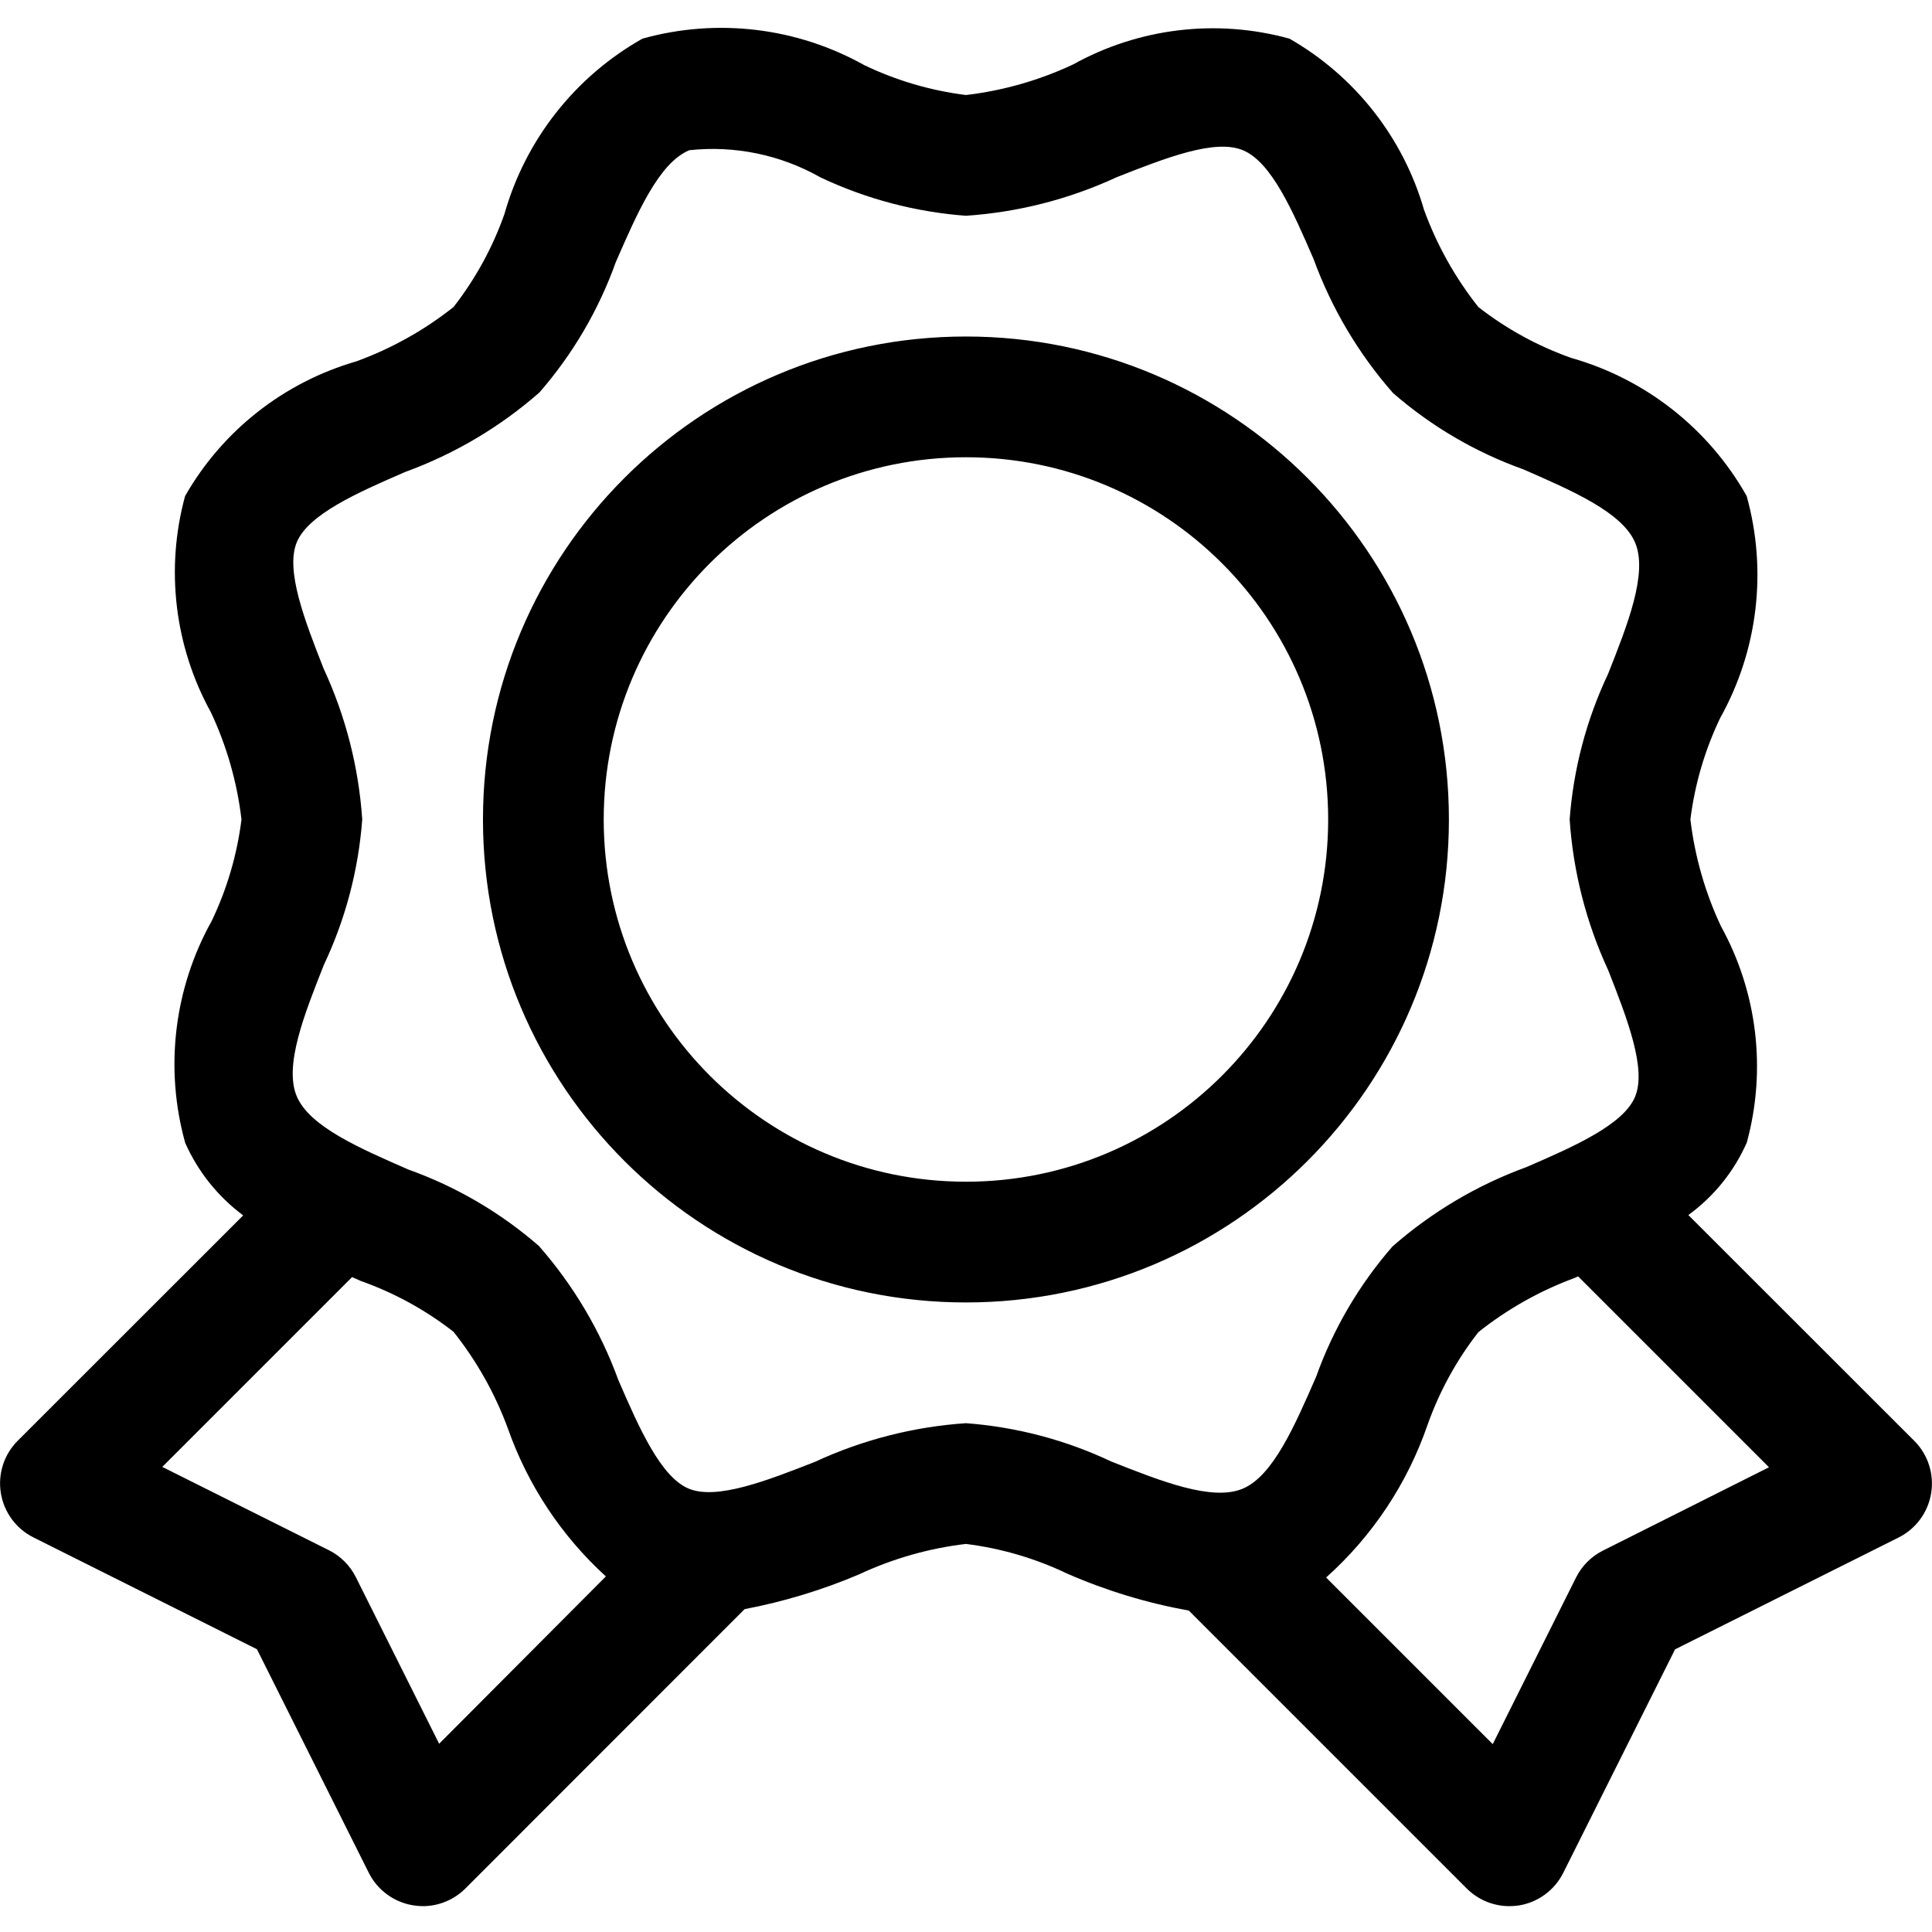
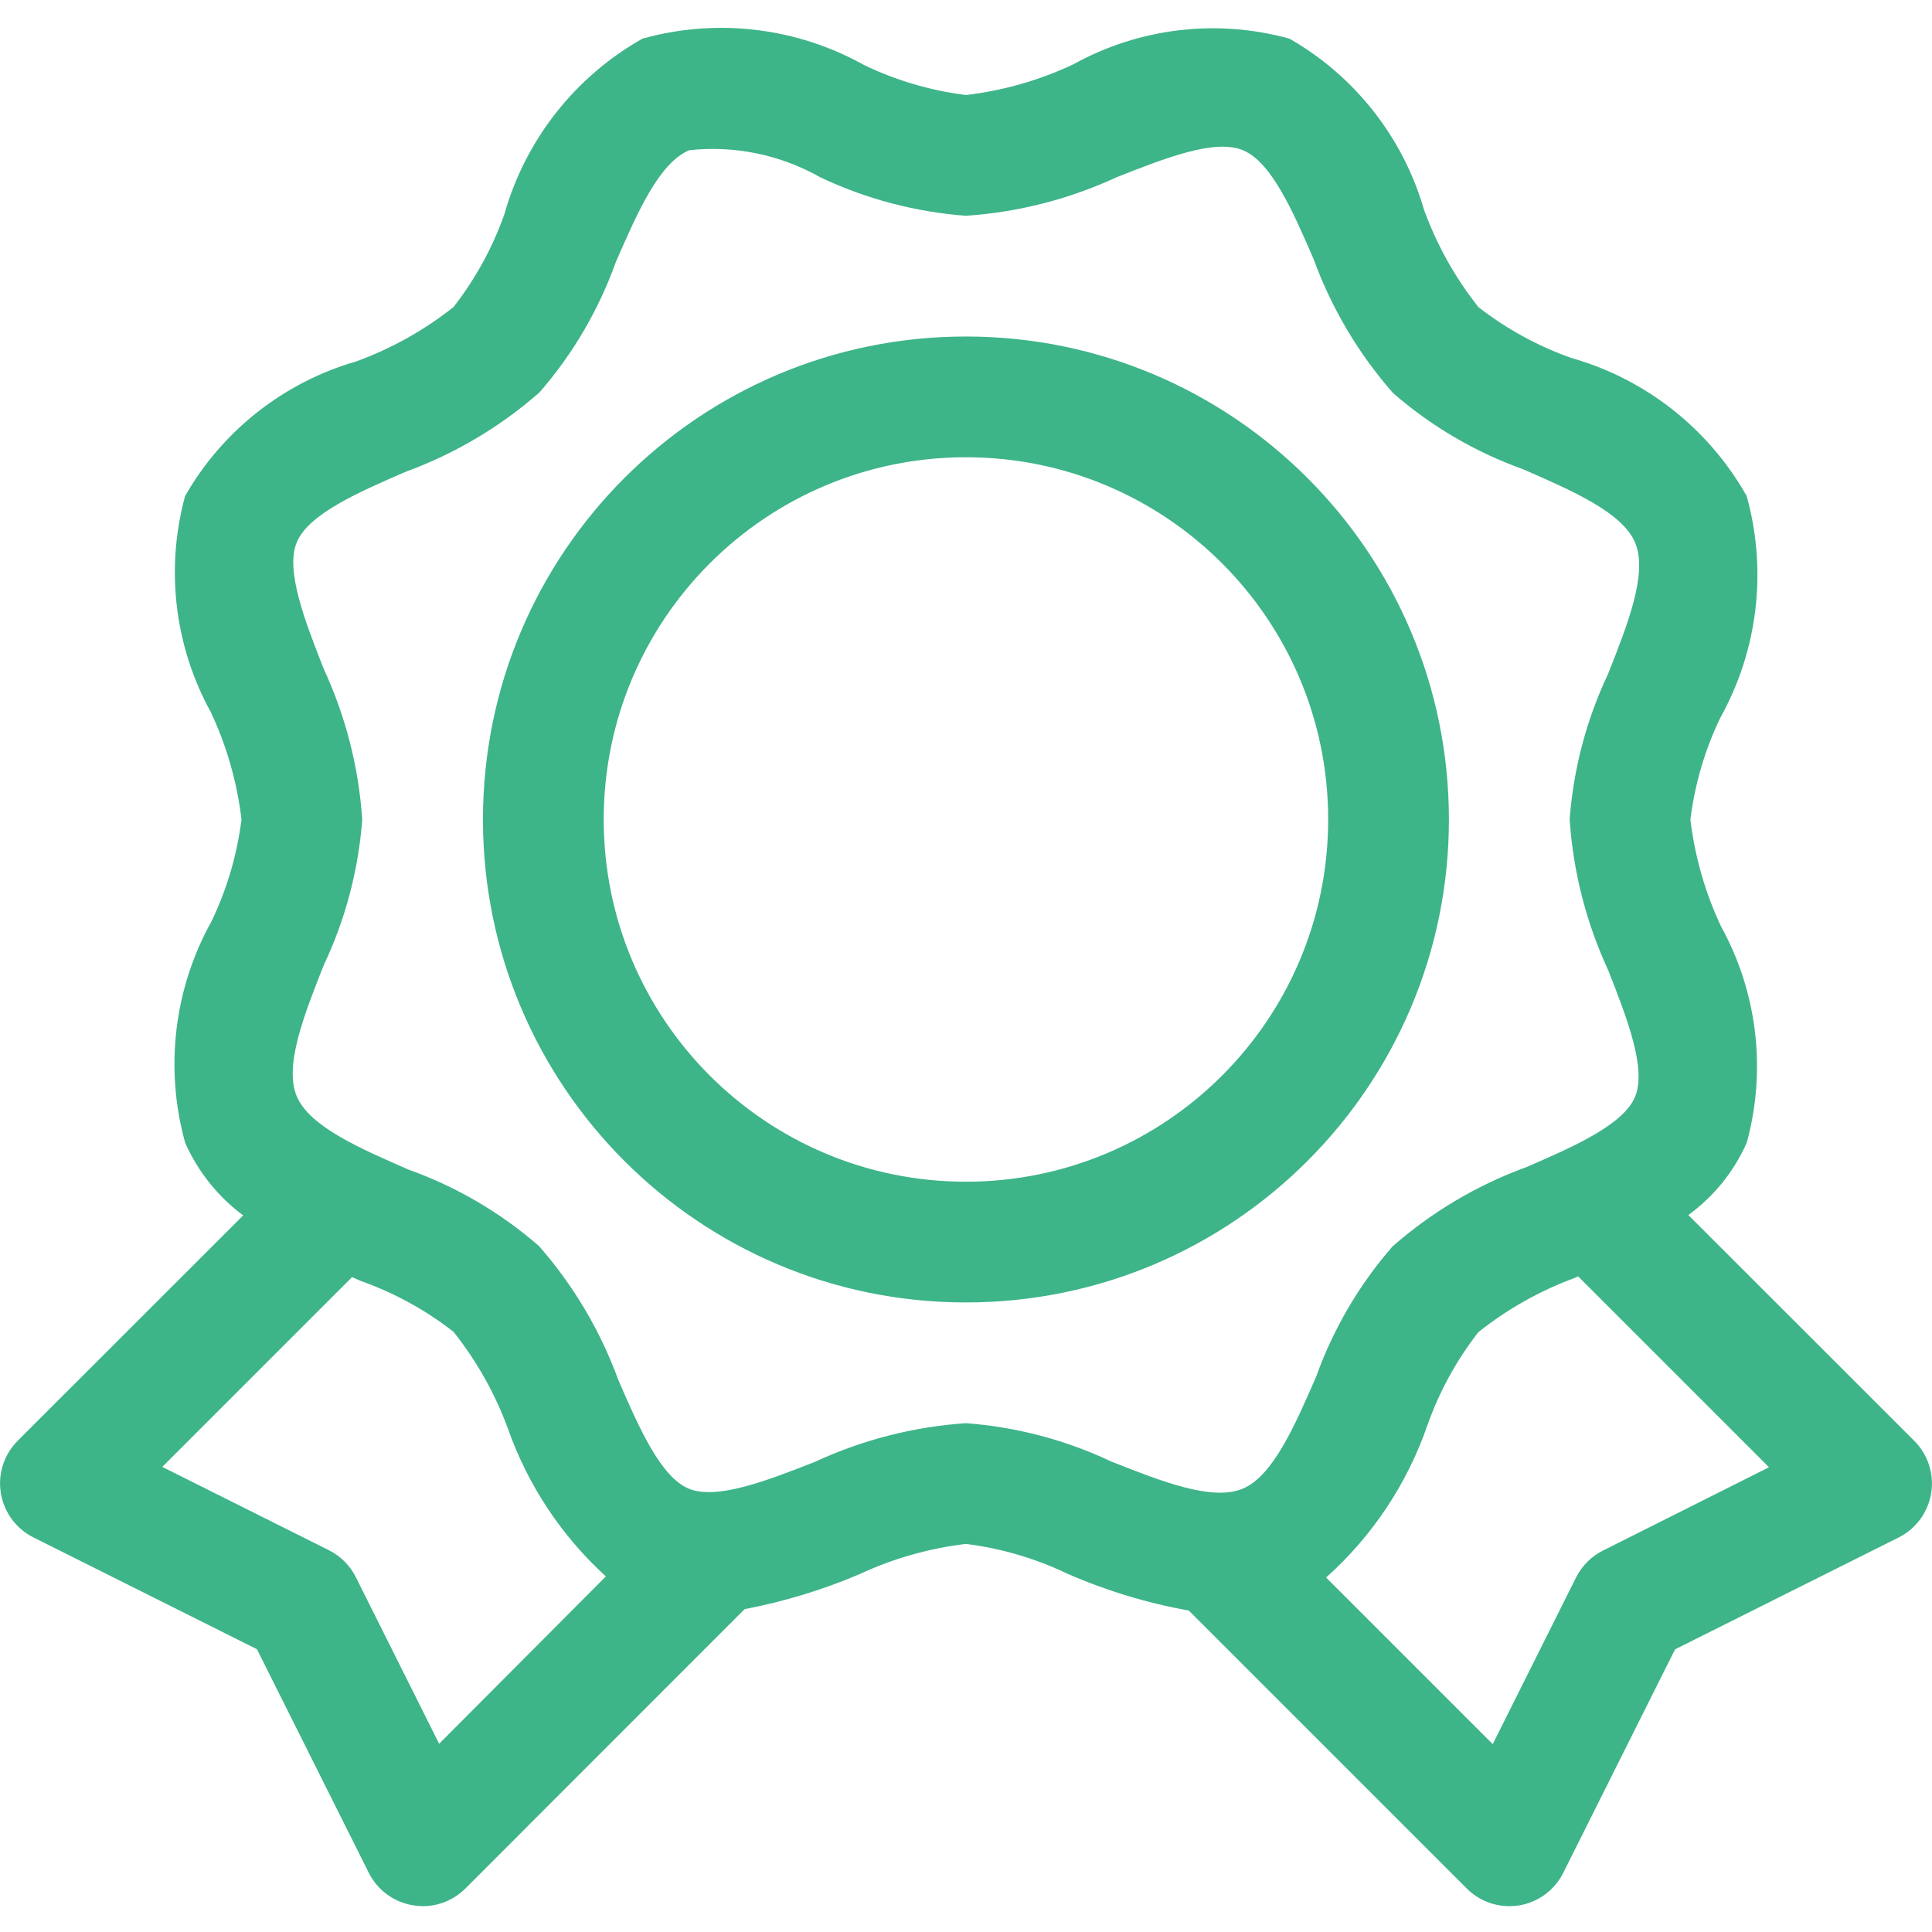
- <svg xmlns="http://www.w3.org/2000/svg" fill="#000000" width="800px" height="800px" viewBox="0 -0.21 16.001 16.001" id="certified-16px">
+ <svg xmlns="http://www.w3.org/2000/svg" fill="#3EB489" width="800px" height="800px" viewBox="0 -0.21 16.001 16.001" id="certified-16px">
  <path id="Path_154" data-name="Path 154" d="M-4.146,12.146l-1.871-1.87a1.48,1.48,0,0,0,.484-.6,2.4,2.4,0,0,0-.214-1.792A2.882,2.882,0,0,1-6,7a2.726,2.726,0,0,1,.247-.841,2.433,2.433,0,0,0,.219-1.838A2.428,2.428,0,0,0-6.988,3.177a2.73,2.73,0,0,1-.768-.421,2.887,2.887,0,0,1-.45-.805A2.4,2.4,0,0,0-9.321.533a2.386,2.386,0,0,0-1.792.214A2.882,2.882,0,0,1-12,1a2.726,2.726,0,0,1-.841-.247A2.428,2.428,0,0,0-14.679.533a2.428,2.428,0,0,0-1.144,1.455,2.73,2.73,0,0,1-.421.768,2.887,2.887,0,0,1-.805.45,2.4,2.4,0,0,0-1.418,1.115,2.4,2.4,0,0,0,.214,1.792A2.882,2.882,0,0,1-18,7a2.726,2.726,0,0,1-.247.841,2.433,2.433,0,0,0-.219,1.838,1.517,1.517,0,0,0,.48.6l-1.867,1.866a.5.5,0,0,0-.14.434.5.5,0,0,0,.27.367l1.851.926.926,1.851a.5.5,0,0,0,.367.27A.549.549,0,0,0-16.5,16a.5.5,0,0,0,.354-.146l2.313-2.314a4.664,4.664,0,0,0,.946-.287A2.882,2.882,0,0,1-12,13a2.726,2.726,0,0,1,.841.247,4.514,4.514,0,0,0,1.005.305l2.3,2.3A.5.5,0,0,0-7.5,16a.549.549,0,0,0,.08-.006.5.5,0,0,0,.367-.27l.926-1.851,1.851-.926a.5.5,0,0,0,.27-.367A.5.5,0,0,0-4.146,12.146ZM-12,12a3.535,3.535,0,0,0-1.25.32c-.4.157-.815.318-1.046.222s-.41-.5-.583-.9a3.5,3.5,0,0,0-.658-1.11A3.373,3.373,0,0,0-16.616,9.9c-.4-.175-.822-.356-.927-.609s.063-.677.225-1.086A3.409,3.409,0,0,0-17,7a3.535,3.535,0,0,0-.32-1.25c-.157-.4-.318-.815-.222-1.046s.5-.41.9-.583a3.5,3.5,0,0,0,1.11-.658A3.373,3.373,0,0,0-14.9,2.384c.175-.4.356-.822.609-.927a1.808,1.808,0,0,1,1.086.225A3.409,3.409,0,0,0-12,2a3.535,3.535,0,0,0,1.25-.32c.4-.157.812-.321,1.046-.222s.41.5.583.9a3.5,3.5,0,0,0,.658,1.11,3.373,3.373,0,0,0,1.079.632c.4.175.822.356.927.609s-.063.677-.225,1.086A3.409,3.409,0,0,0-7,7a3.535,3.535,0,0,0,.32,1.25c.157.4.318.815.222,1.046s-.5.41-.9.583a3.5,3.5,0,0,0-1.11.658A3.373,3.373,0,0,0-9.1,11.616c-.175.4-.356.822-.609.927s-.676-.063-1.086-.225A3.409,3.409,0,0,0-12,12Zm-4.363,2.655-.69-1.38a.5.5,0,0,0-.223-.223l-1.38-.69,1.572-1.572.072.032a2.73,2.73,0,0,1,.768.421,2.887,2.887,0,0,1,.45.8,3.006,3.006,0,0,0,.812,1.226Zm9.639-1.6a.5.5,0,0,0-.223.223l-.69,1.38-1.38-1.38a3.012,3.012,0,0,0,.84-1.264,2.73,2.73,0,0,1,.421-.768,2.887,2.887,0,0,1,.8-.45l.026-.012,1.581,1.581ZM-8,7a4,4,0,0,0-4-4,4,4,0,0,0-4,4,4,4,0,0,0,4,4A4,4,0,0,0-8,7Zm-4,3a3,3,0,0,1-3-3,3,3,0,0,1,3-3A3,3,0,0,1-9,7,3,3,0,0,1-12,10Z" transform="translate(20 -0.423)" />
</svg>
